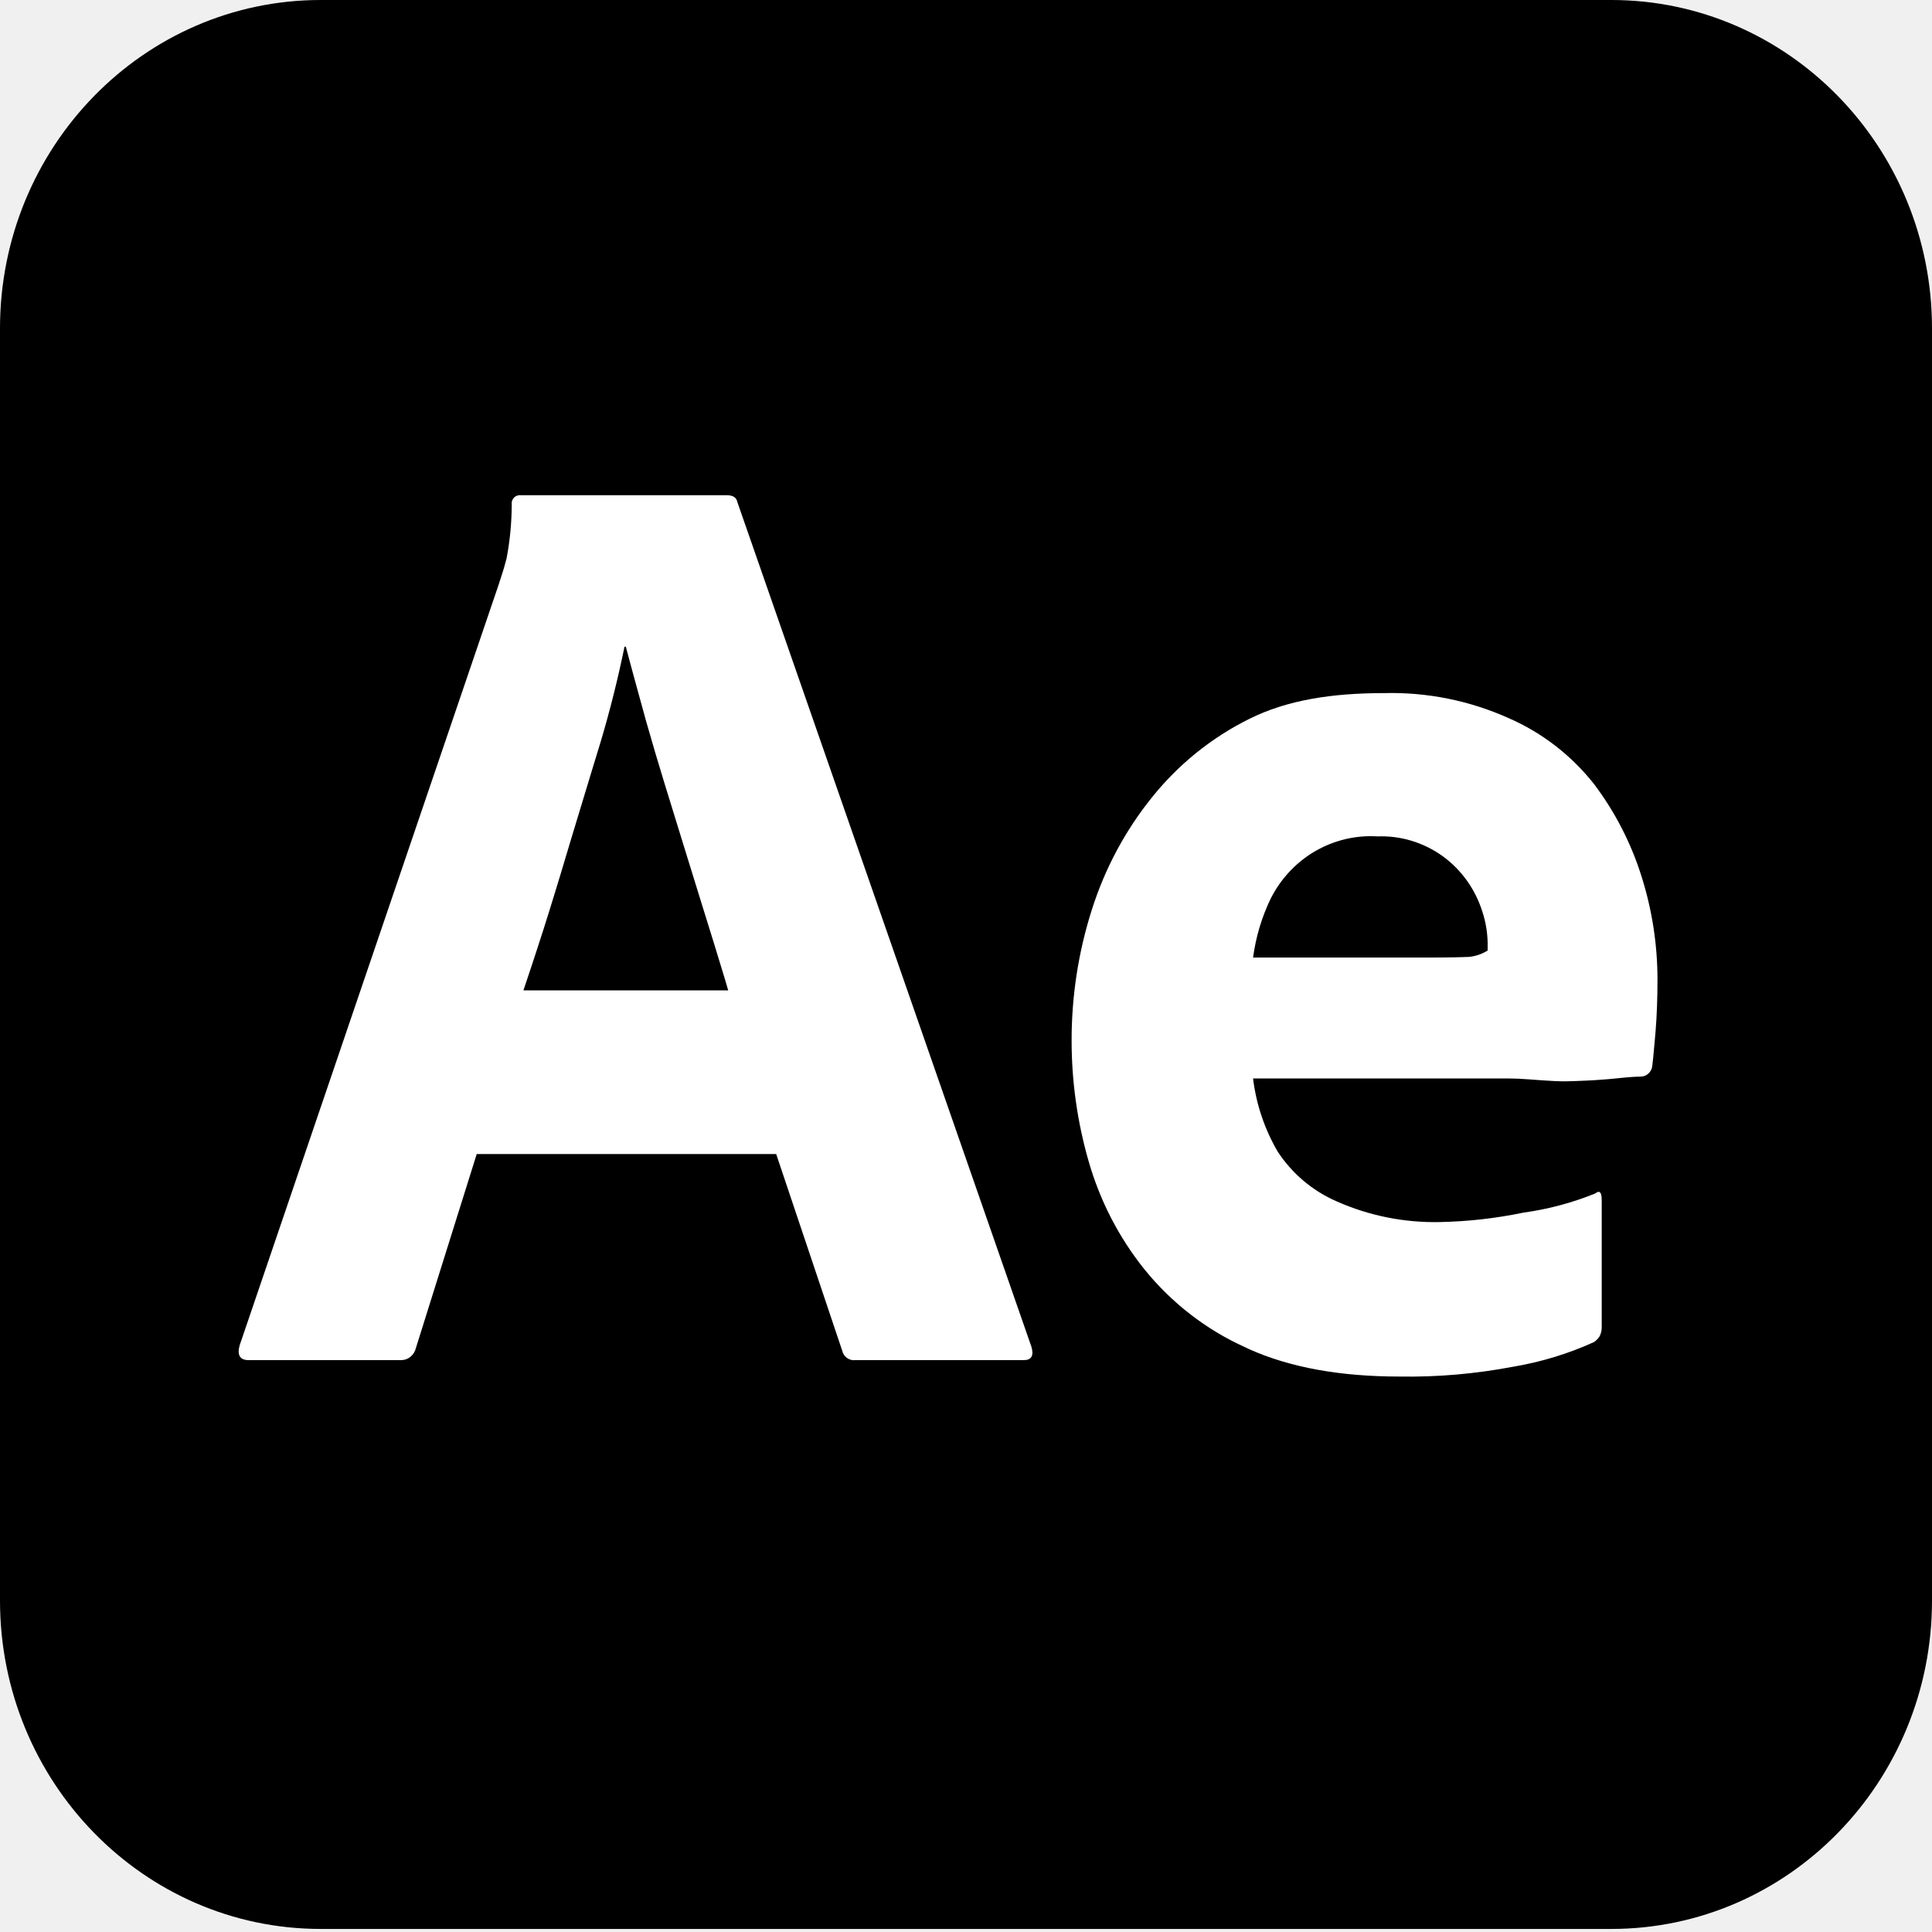
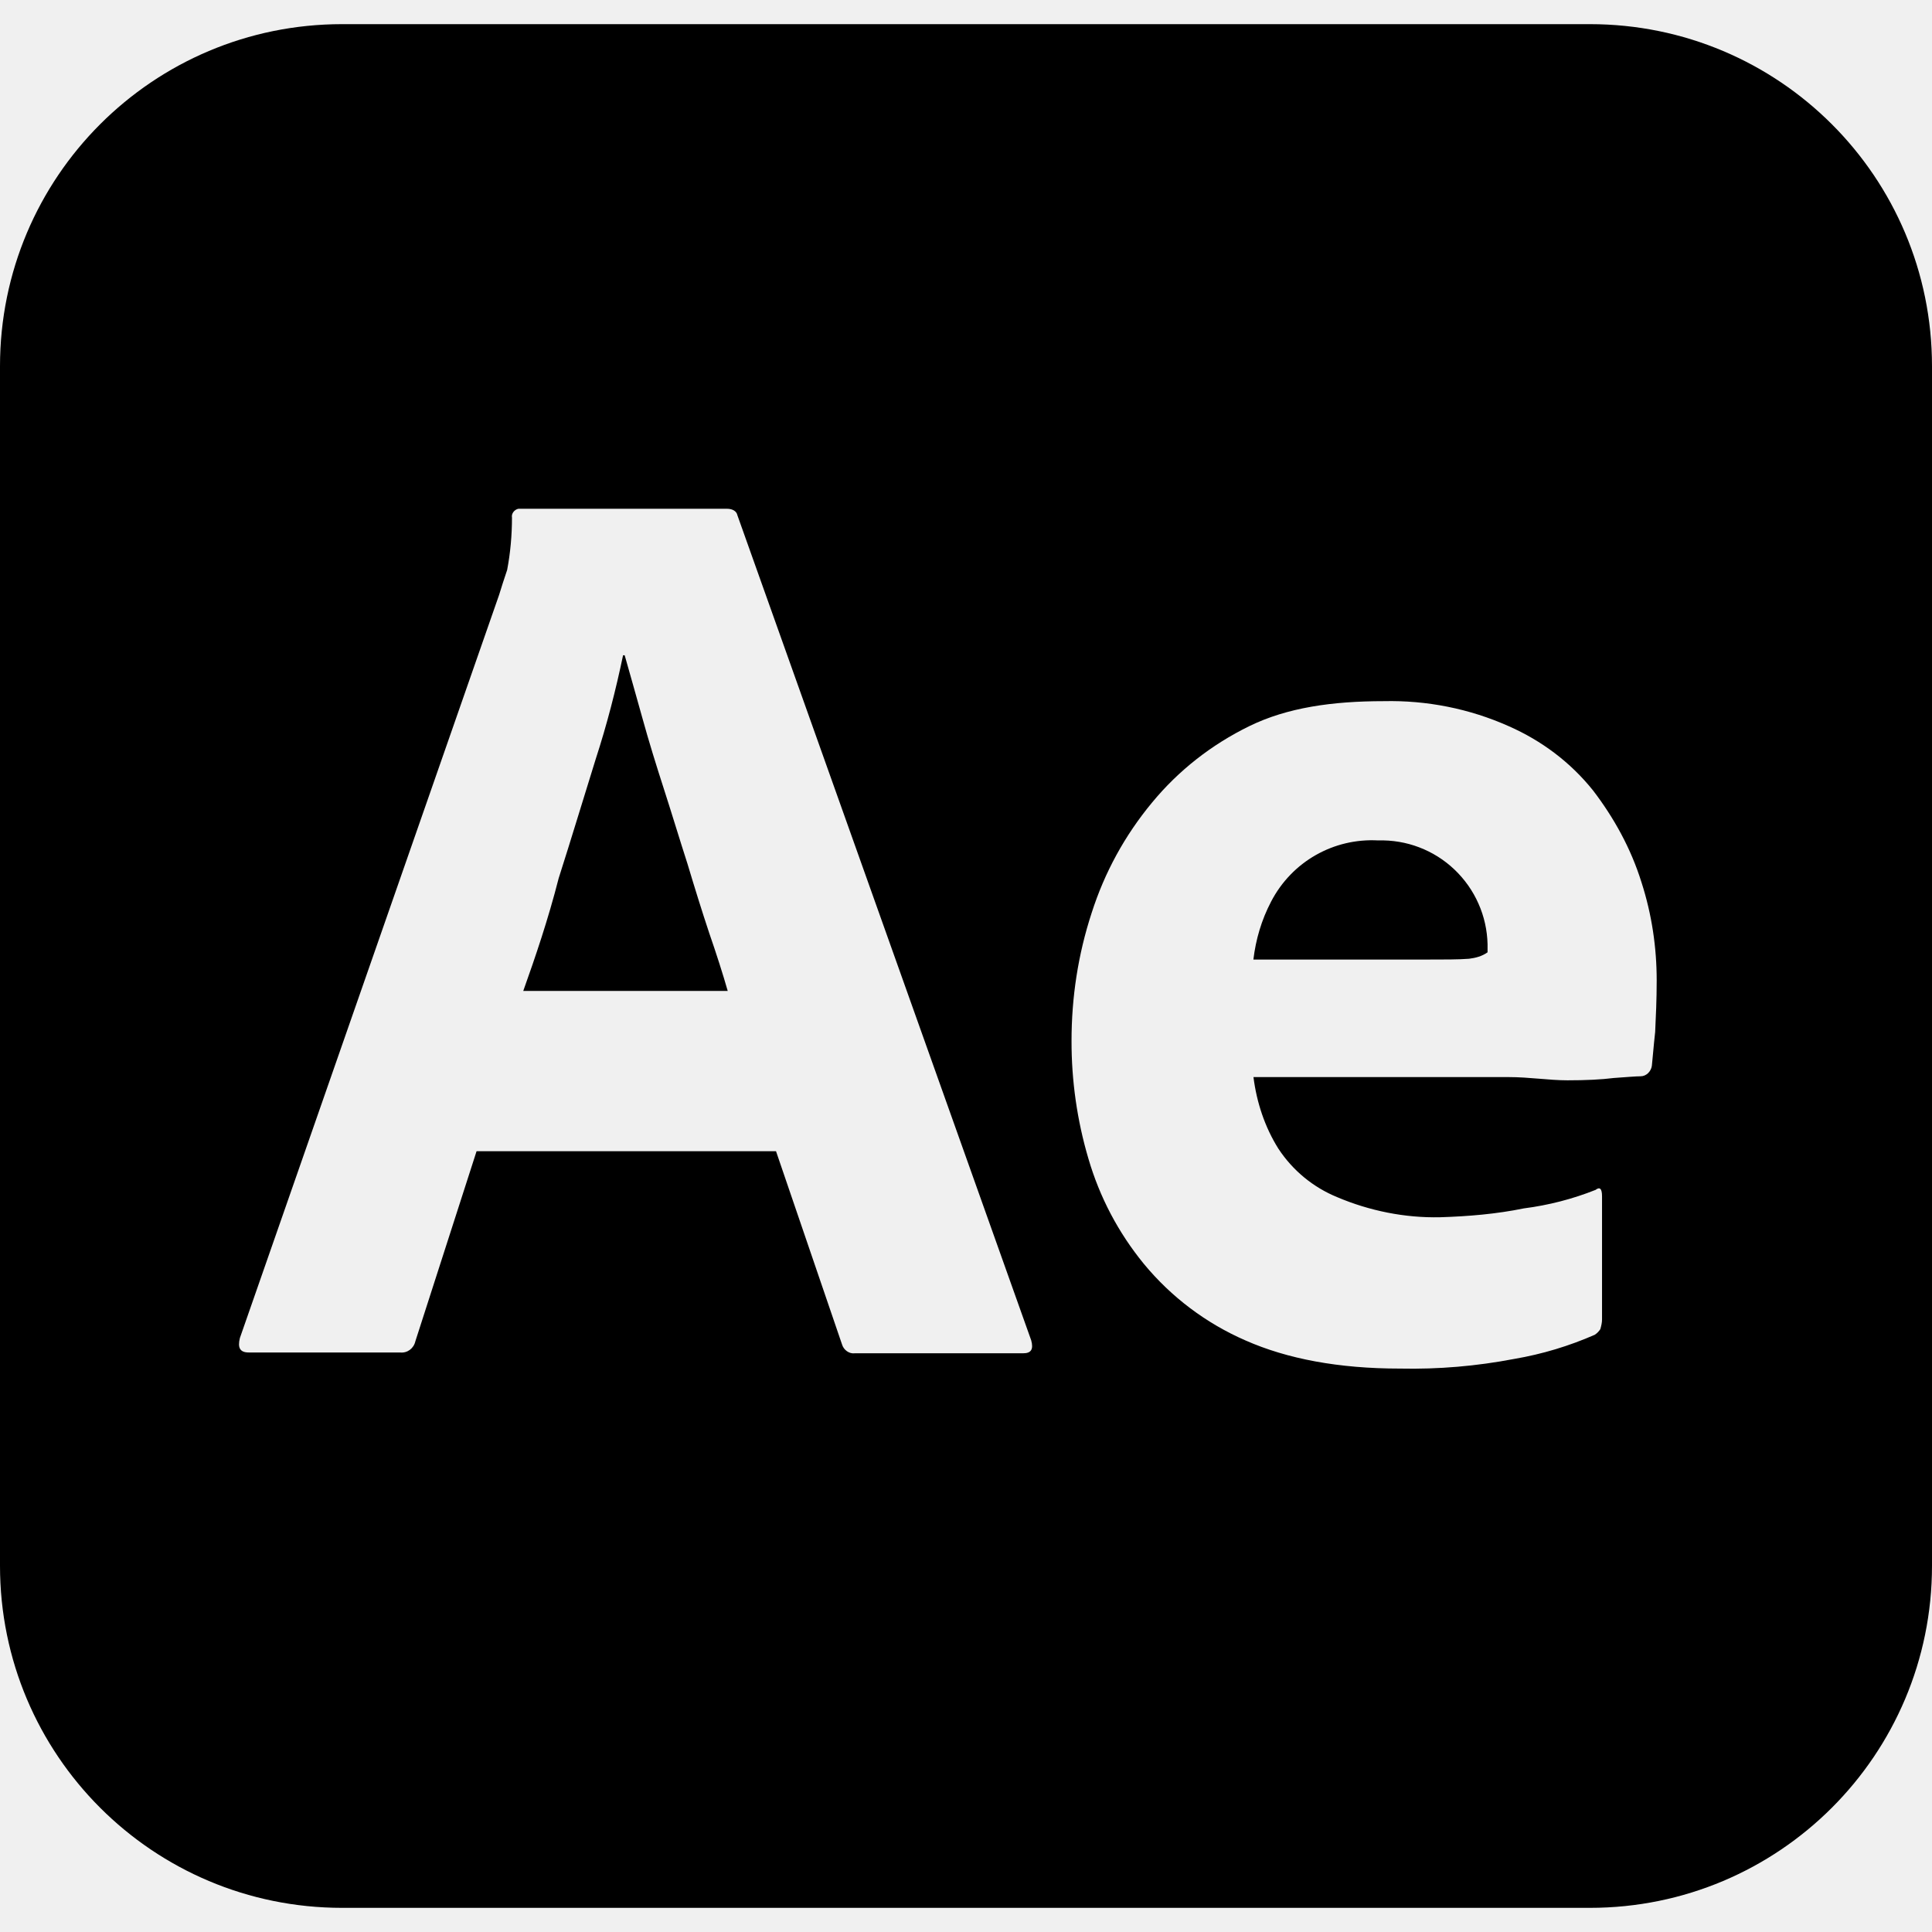
<svg xmlns="http://www.w3.org/2000/svg" width="24" height="24" viewBox="0 0 24 24" fill="none">
-   <g clip-path="url(#clip0_2142_14)">
-     <path d="M20.016 0H3.984C1.784 0 0 1.827 0 4.08V19.882C0 22.135 1.784 23.962 3.984 23.962H20.016C22.216 23.962 24 22.135 24 19.882V4.08C24 1.827 22.216 0 20.016 0Z" fill="black" />
-     <path d="M9.642 14.336H5.922L5.166 16.747C5.156 16.789 5.133 16.826 5.101 16.853C5.069 16.88 5.029 16.895 4.987 16.896L3.089 16.896C2.981 16.896 2.944 16.835 2.976 16.715L6.196 7.258L6.228 7.158L6.239 7.124L6.261 7.053C6.271 7.017 6.282 6.978 6.293 6.936C6.335 6.716 6.356 6.492 6.357 6.268C6.355 6.252 6.356 6.236 6.361 6.221C6.366 6.206 6.374 6.193 6.385 6.181C6.396 6.17 6.41 6.162 6.424 6.157C6.439 6.152 6.454 6.15 6.47 6.152H9.03C9.105 6.152 9.148 6.18 9.159 6.235L12.813 16.731C12.845 16.841 12.813 16.896 12.717 16.896H10.623C10.588 16.9 10.551 16.891 10.522 16.869C10.492 16.848 10.471 16.817 10.463 16.781L9.642 14.336V14.336ZM6.502 12.303H9.046L9.01 12.18L8.951 11.986L8.866 11.708L8.703 11.183L8.547 10.679L8.257 9.739C8.177 9.479 8.1 9.219 8.026 8.958L7.944 8.66L7.855 8.335L7.774 8.033H7.758C7.677 8.428 7.579 8.82 7.464 9.207L7.355 9.564L7.093 10.428L6.961 10.868C6.937 10.948 6.913 11.026 6.889 11.104L6.818 11.334L6.747 11.559L6.676 11.778L6.606 11.992C6.571 12.098 6.537 12.201 6.502 12.303V12.303ZM18.738 13.397H15.566C15.605 13.719 15.71 14.028 15.872 14.306C16.052 14.58 16.307 14.795 16.605 14.924C17.008 15.103 17.445 15.19 17.885 15.181C18.234 15.174 18.581 15.135 18.923 15.064C19.229 15.022 19.529 14.942 19.816 14.826C19.87 14.782 19.897 14.809 19.897 14.908V16.474C19.899 16.517 19.891 16.56 19.872 16.598C19.854 16.628 19.829 16.653 19.8 16.672C19.482 16.817 19.146 16.919 18.802 16.977C18.335 17.066 17.861 17.108 17.386 17.1C16.647 17.1 16.025 16.987 15.518 16.76L15.47 16.737C14.983 16.518 14.553 16.185 14.214 15.765C13.897 15.369 13.662 14.912 13.522 14.421C13.383 13.937 13.312 13.434 13.312 12.929C13.311 12.378 13.395 11.829 13.562 11.305C13.723 10.794 13.977 10.318 14.311 9.904C14.64 9.494 15.052 9.162 15.518 8.931C15.99 8.695 16.549 8.61 17.192 8.61C17.727 8.596 18.257 8.703 18.746 8.923C19.157 9.103 19.52 9.383 19.801 9.739C20.064 10.087 20.266 10.481 20.396 10.901C20.523 11.306 20.588 11.729 20.59 12.154C20.59 12.396 20.582 12.616 20.566 12.814L20.551 12.983L20.536 13.144L20.527 13.225C20.527 13.231 20.526 13.237 20.525 13.242C20.521 13.279 20.504 13.312 20.477 13.336C20.451 13.361 20.416 13.374 20.38 13.374L20.336 13.375L20.281 13.378L20.238 13.381L20.138 13.39L20.05 13.399C20.026 13.402 20.002 13.404 19.976 13.406L19.896 13.412L19.811 13.418L19.72 13.423L19.625 13.427L19.575 13.429L19.471 13.432C19.368 13.434 19.263 13.428 19.155 13.42L18.991 13.408C18.907 13.401 18.823 13.398 18.738 13.397H18.738ZM15.566 11.895H17.759L17.946 11.894L18.073 11.892L18.155 11.89L18.247 11.887C18.33 11.879 18.409 11.852 18.48 11.808V11.709C18.477 11.58 18.456 11.452 18.416 11.33C18.329 11.049 18.155 10.804 17.919 10.634C17.683 10.465 17.4 10.379 17.112 10.39C16.841 10.373 16.571 10.438 16.335 10.575C16.099 10.713 15.908 10.918 15.784 11.165C15.673 11.395 15.6 11.642 15.566 11.896V11.895Z" fill="white" />
+   <g clip-path="url(#clip0_2220_6)">
+     <path d="M8.54 10.73C8.44 10.42 8.35 10.12 8.25 9.81C8.15 9.5 8.06 9.21 7.98 8.92C7.9 8.64 7.83 8.38 7.76 8.14H7.74C7.65 8.57 7.54 9 7.4 9.43C7.25 9.91 7.1 10.41 6.94 10.91C6.81 11.42 6.65 11.89 6.5 12.31H9.04C8.98 12.1 8.9 11.85 8.81 11.59C8.72 11.32 8.63 11.03 8.54 10.73V10.73ZM17.12 10.44C16.57 10.41 16.05 10.7 15.79 11.2C15.67 11.43 15.6 11.67 15.57 11.92H17.679C17.939 11.92 18.129 11.92 18.249 11.91C18.329 11.9 18.409 11.88 18.479 11.83V11.73C18.475 11.556 18.437 11.384 18.366 11.225C18.296 11.066 18.194 10.922 18.068 10.802C17.942 10.682 17.793 10.588 17.63 10.526C17.468 10.464 17.294 10.435 17.12 10.44ZM19.75 0.3H4.25C1.9 0.3 0 2.2 0 4.55V19.45C0 21.8 1.9 23.7 4.25 23.7H19.75C22.1 23.7 24 21.8 24 19.45V4.55C24 2.2 22.1 0.3 19.75 0.3ZM12.71 16.811H10.62C10.55 16.821 10.48 16.77 10.46 16.701L9.64 14.301H5.92L5.16 16.661C5.14 16.751 5.06 16.811 4.97 16.801H3.09C2.98 16.801 2.95 16.741 2.98 16.621L6.2 7.39C6.23 7.29 6.26 7.2 6.3 7.08C6.34 6.87 6.36 6.65 6.36 6.43C6.35 6.38 6.39 6.33 6.44 6.32H9.03C9.1 6.32 9.15 6.35 9.16 6.4L12.81 16.65C12.84 16.76 12.811 16.811 12.71 16.811ZM20.561 12.82C20.54 13.009 20.53 13.15 20.52 13.24C20.51 13.31 20.451 13.37 20.38 13.37C20.32 13.37 20.21 13.38 20.05 13.391C19.891 13.411 19.7 13.42 19.471 13.42C19.241 13.42 19 13.38 18.741 13.38H15.571C15.61 13.69 15.711 14 15.881 14.27C16.058 14.539 16.312 14.749 16.61 14.871C17.01 15.041 17.451 15.131 17.891 15.121C18.241 15.11 18.59 15.081 18.93 15.011C19.235 14.972 19.535 14.895 19.821 14.781C19.871 14.742 19.901 14.761 19.901 14.861V16.392C19.901 16.431 19.891 16.472 19.88 16.511C19.862 16.539 19.838 16.563 19.811 16.581C19.491 16.721 19.161 16.821 18.811 16.881C18.34 16.971 17.871 17.011 17.391 17.001C16.63 17.001 15.991 16.881 15.471 16.651C14.982 16.438 14.55 16.113 14.21 15.701C13.891 15.311 13.66 14.871 13.52 14.391C13.38 13.917 13.31 13.425 13.311 12.93C13.311 12.391 13.391 11.86 13.561 11.34C13.721 10.84 13.971 10.38 14.311 9.97C14.641 9.57 15.05 9.25 15.52 9.02C15.991 8.79 16.55 8.71 17.19 8.71C17.723 8.698 18.253 8.803 18.74 9.02C19.15 9.2 19.51 9.47 19.79 9.82C20.05 10.16 20.26 10.54 20.391 10.96C20.52 11.36 20.58 11.77 20.58 12.18C20.58 12.42 20.57 12.63 20.561 12.82V12.82Z" fill="black" />
  </g>
  <defs>
-     <clipPath id="clip0_2142_14">
+     <clipPath id="clip0_2220_6">
      <rect width="24" height="24" fill="white" />
    </clipPath>
  </defs>
</svg>
